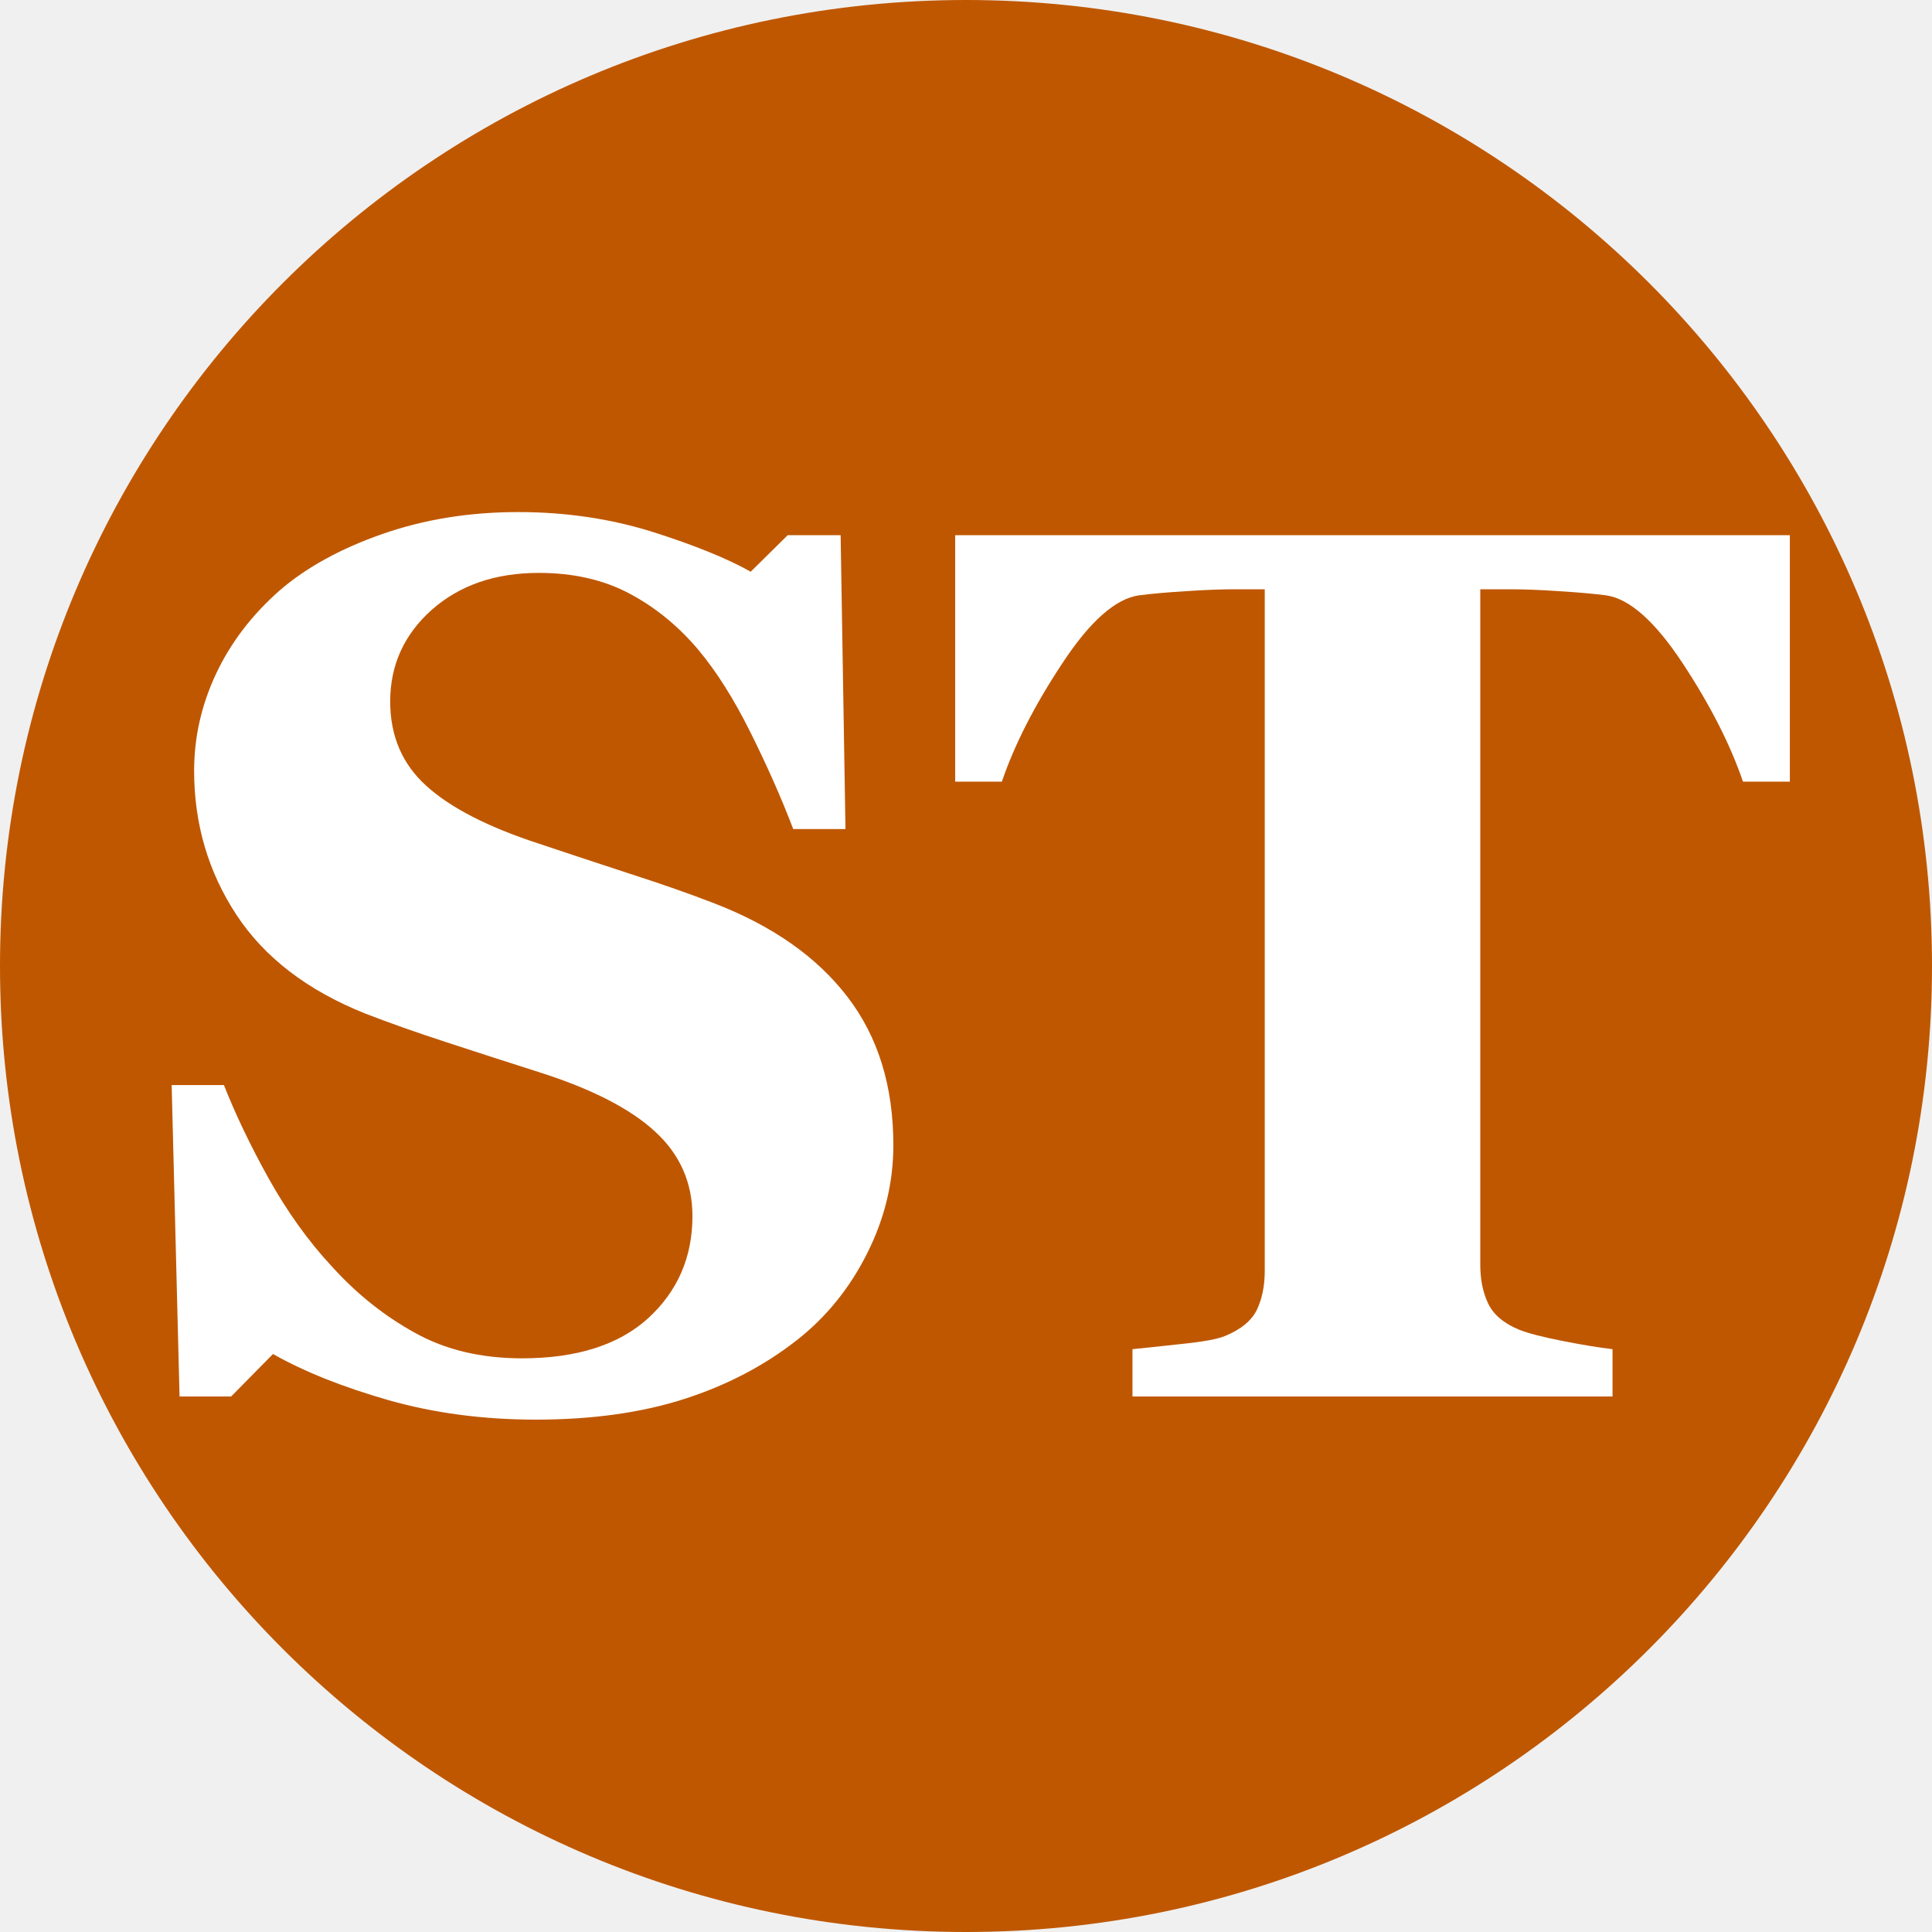
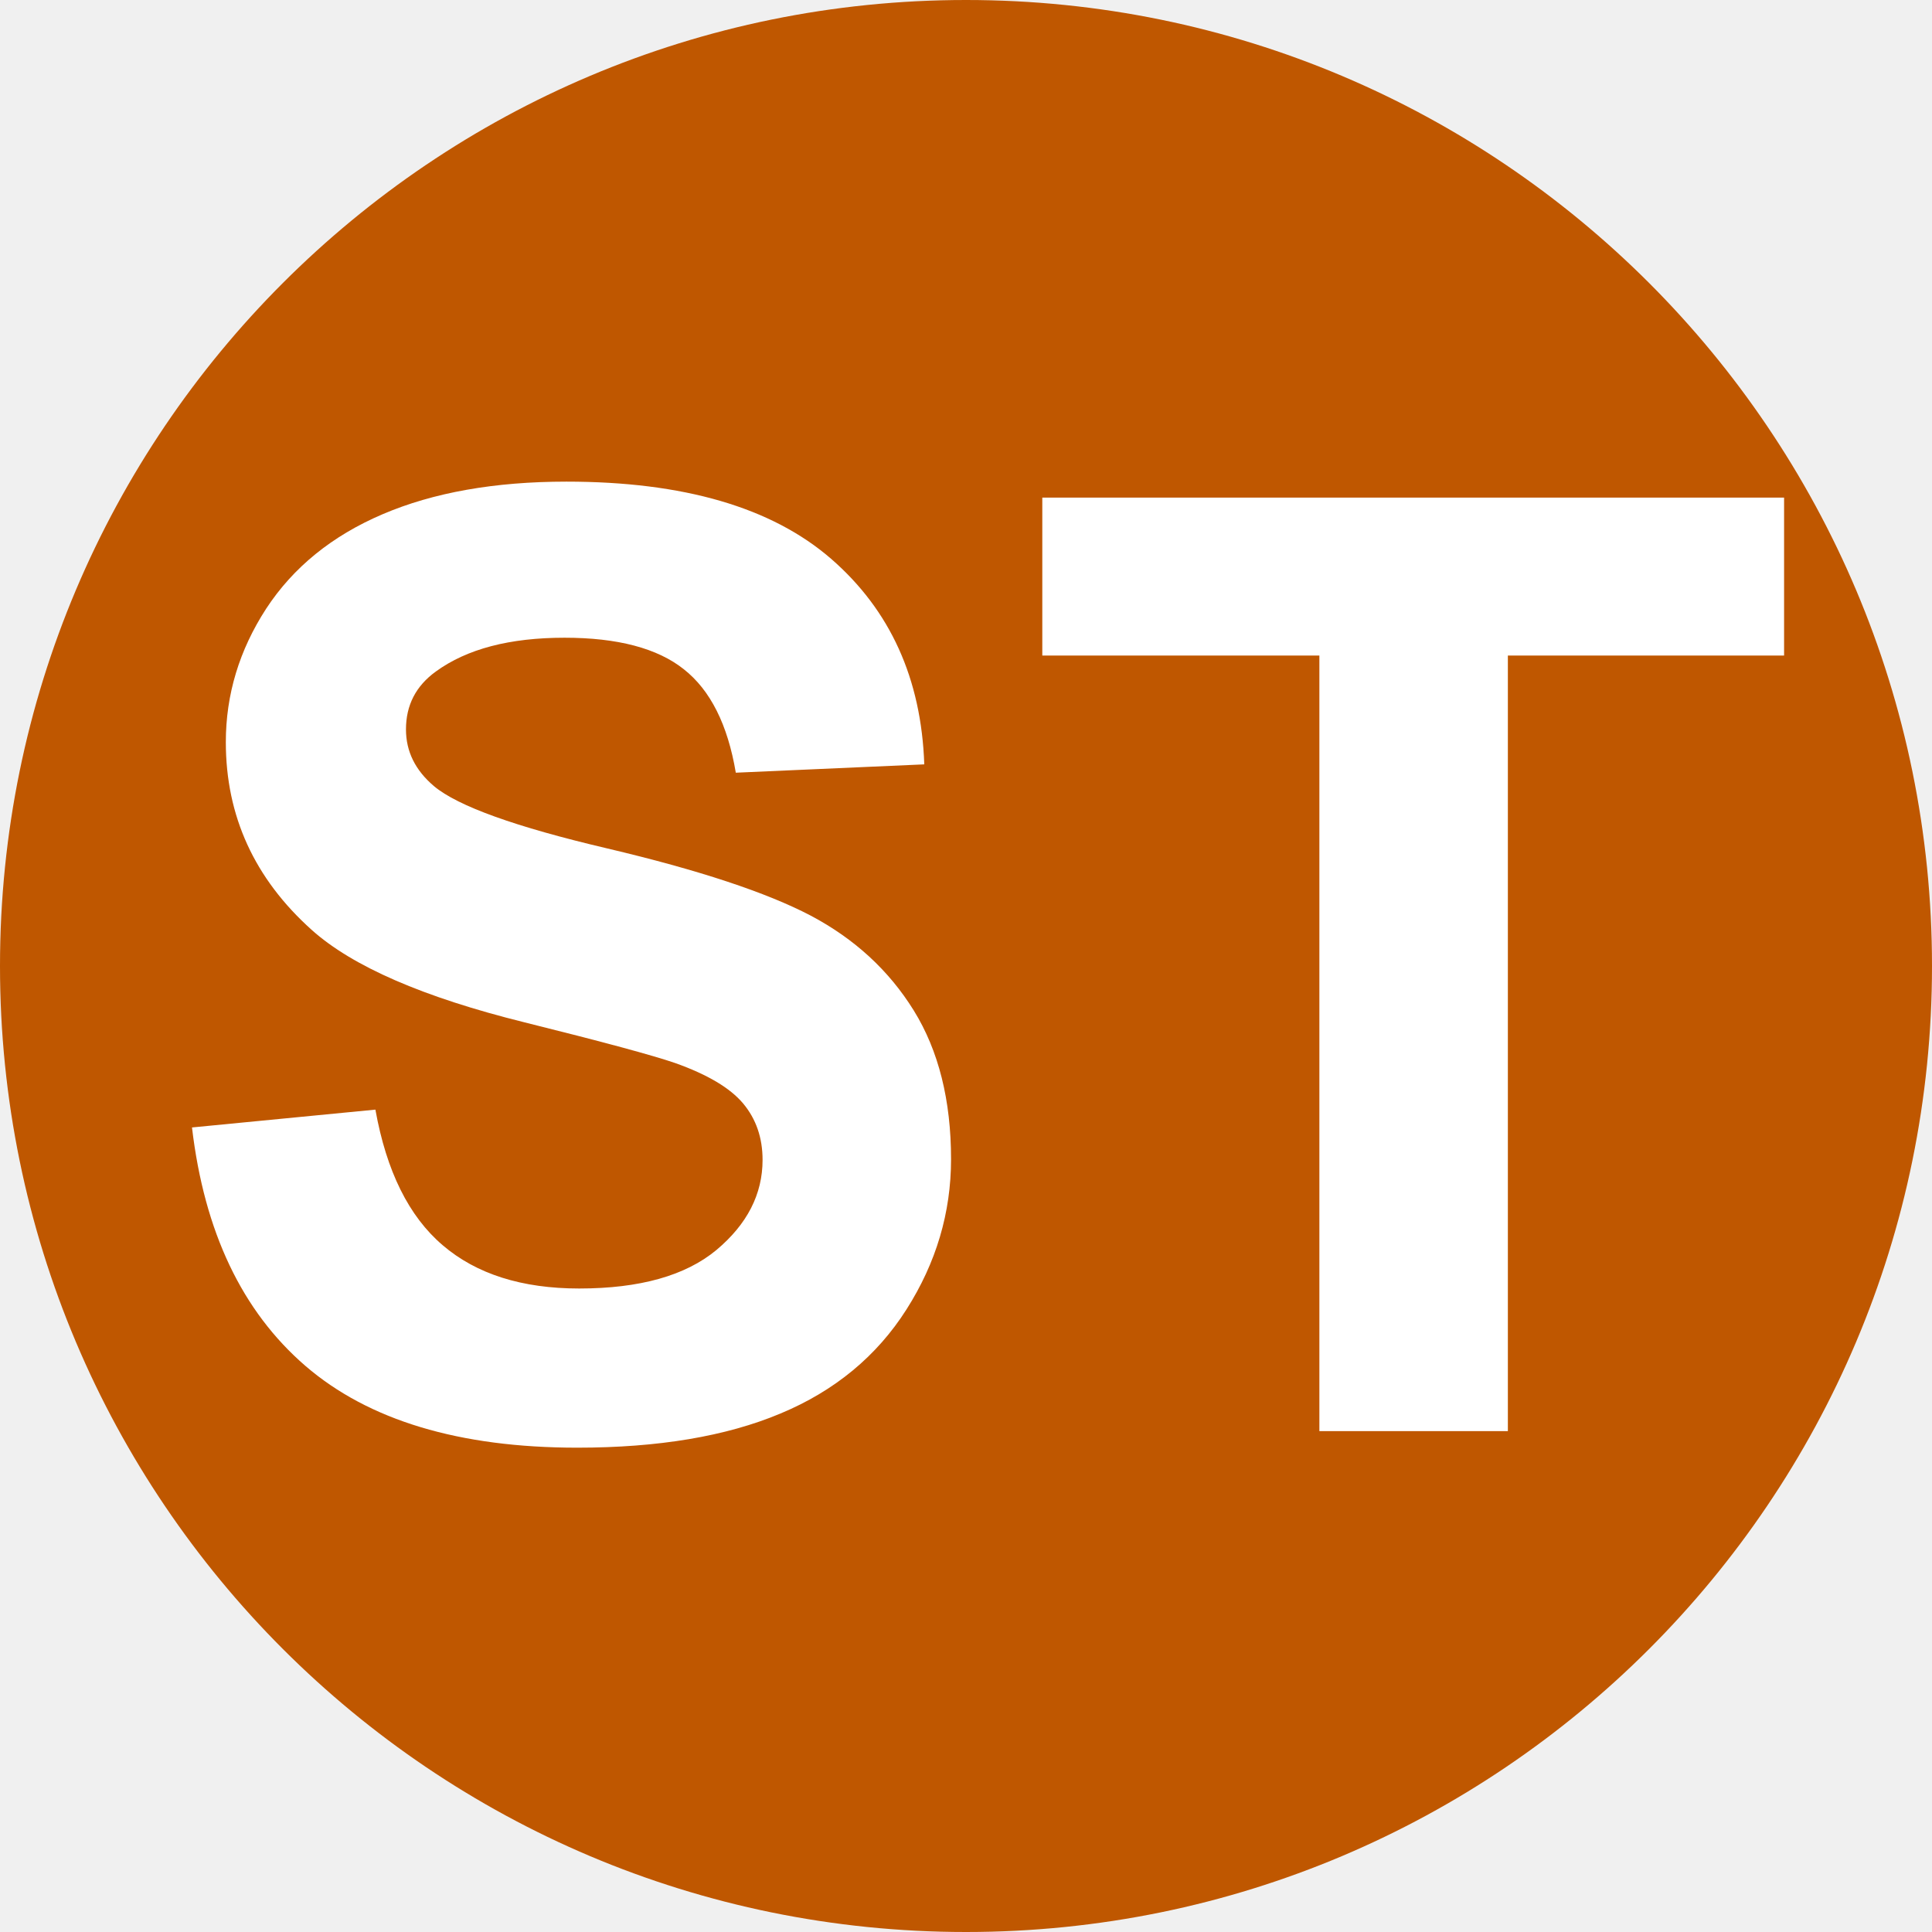
<svg xmlns="http://www.w3.org/2000/svg" viewBox="0 0 64 64" role="img" aria-labelledby="title" shape-rendering="geometricPrecision">
  <circle cx="32" cy="32" r="32" fill="#bf5700" />
-   <g fill="#ffffff" transform="translate(4.4 8.5) scale(1.42)">
-     <path transform="translate(0 26.59277)" d="M9.402.539C8.176.539 7.031.387 5.969.086 4.906-.219 4.008-.574 3.27-.992L2.293 0H1.09L.906-7.266h1.219c.273.692.621 1.418 1.047 2.184.426.762.914 1.449 1.473 2.05.574.634 1.218 1.15 1.933 1.544.711.398 1.547.597 2.5.597 1.281 0 2.266-.316 2.95-.941.683-.629 1.027-1.422 1.027-2.375 0-.781-.29-1.441-.871-1.973-.579-.535-1.48-.996-2.696-1.383-.793-.254-1.523-.488-2.187-.707-.668-.218-1.293-.437-1.879-.664-1.348-.539-2.352-1.308-3.008-2.308-.656-1-.984-2.121-.984-3.356 0-.785.172-1.539.511-2.261.34-.723.832-1.371 1.485-1.946.625-.539 1.422-.976 2.394-1.316.973-.34 2.028-.512 3.172-.512 1.113 0 2.156.157 3.129.461.973.309 1.738.618 2.293.93l.863-.851h1.235l.113 6.855h-1.219c-.281-.738-.617-1.492-1-2.261-.383-.77-.785-1.407-1.211-1.918-.461-.547-.992-.985-1.598-1.309-.605-.324-1.312-.488-2.125-.488-1.019 0-1.851.289-2.5.863-.644.574-.968 1.289-.968 2.137 0 .804.281 1.461.843 1.968.563.512 1.438.961 2.625 1.348.7.234 1.41.469 2.137.707.726.234 1.375.461 1.941.68 1.371.527 2.41 1.258 3.121 2.187.715.93 1.071 2.082 1.071 3.461 0 .871-.203 1.711-.61 2.52-.406.812-.953 1.488-1.64 2.027-.758.594-1.629 1.051-2.621 1.371-.993.32-2.149.484-3.469.484Z" />
-     <path transform="translate(19 26.59277)" d="M19.656-14.344h-1.094c-.292-.859-.761-1.781-1.406-2.761-.648-.981-1.246-1.512-1.793-1.586-.3-.039-.675-.071-1.117-.098-.445-.031-.828-.043-1.148-.043h-.664v15.758c0 .34.058.64.183.902.121.258.363.465.723.613.215.086.554.172 1.011.262.457.09.848.156 1.168.192V0H4.32v-1.105c.274-.028.657-.067 1.153-.122.496-.05.832-.113 1.011-.187.368-.152.614-.356.739-.61.121-.257.183-.558.183-.906v-15.902h-.664c-.32 0-.707.012-1.148.043-.446.027-.817.059-1.117.098-.547.074-1.149.605-1.793 1.586-.649.98-1.118 1.902-1.411 2.761H.184v-5.75h19.472Z" />
+   <g fill="#ffffff" transform="translate(4.8 8.3) scale(1.2)">
+     <path transform="translate(0 32.58984)" d="M1.301-8.383l5.062-.492c.305 1.699.922 2.945 1.856 3.742.93.797 2.187 1.196 3.769 1.196 1.676 0 2.938-.356 3.789-1.063.848-.711 1.274-1.539 1.274-2.488 0-.61-.18-1.13-.535-1.555-.36-.43-.985-.8-1.875-1.117-.61-.211-1.997-.586-4.164-1.125-2.79-.692-4.747-1.543-5.872-2.551-1.582-1.418-2.371-3.145-2.371-5.184 0-1.312.371-2.539 1.113-3.683.746-1.14 1.817-2.012 3.219-2.61 1.398-.597 3.09-.898 5.07-.898 3.235 0 5.668.711 7.305 2.129 1.633 1.418 2.492 3.309 2.574 5.676l-5.203.23c-.223-1.324-.7-2.277-1.434-2.855-.73-.582-1.832-.871-3.293-.871-1.512 0-2.695.308-3.554.933-.551.399-.824.93-.824 1.598 0 .61.258 1.129.773 1.566.656.551 2.25 1.125 4.781 1.719 2.531.597 4.403 1.218 5.618 1.855 1.21.64 2.16 1.512 2.847 2.621.684 1.106 1.028 2.477 1.028 4.102 0 1.476-.41 2.859-1.23 4.148-.82 1.29-1.981 2.25-3.481 2.875C16.043.144 14.172.457 11.937.457c-3.257 0-5.761-.754-7.507-2.258C2.684-3.309 1.64-5.5 1.3-8.383Z" />
+     <path transform="translate(24 32.58984)" d="M8.422 0v-21.41H.773v-4.36H21.25v4.36h-7.625V0Z" />
  </g>
</svg>
